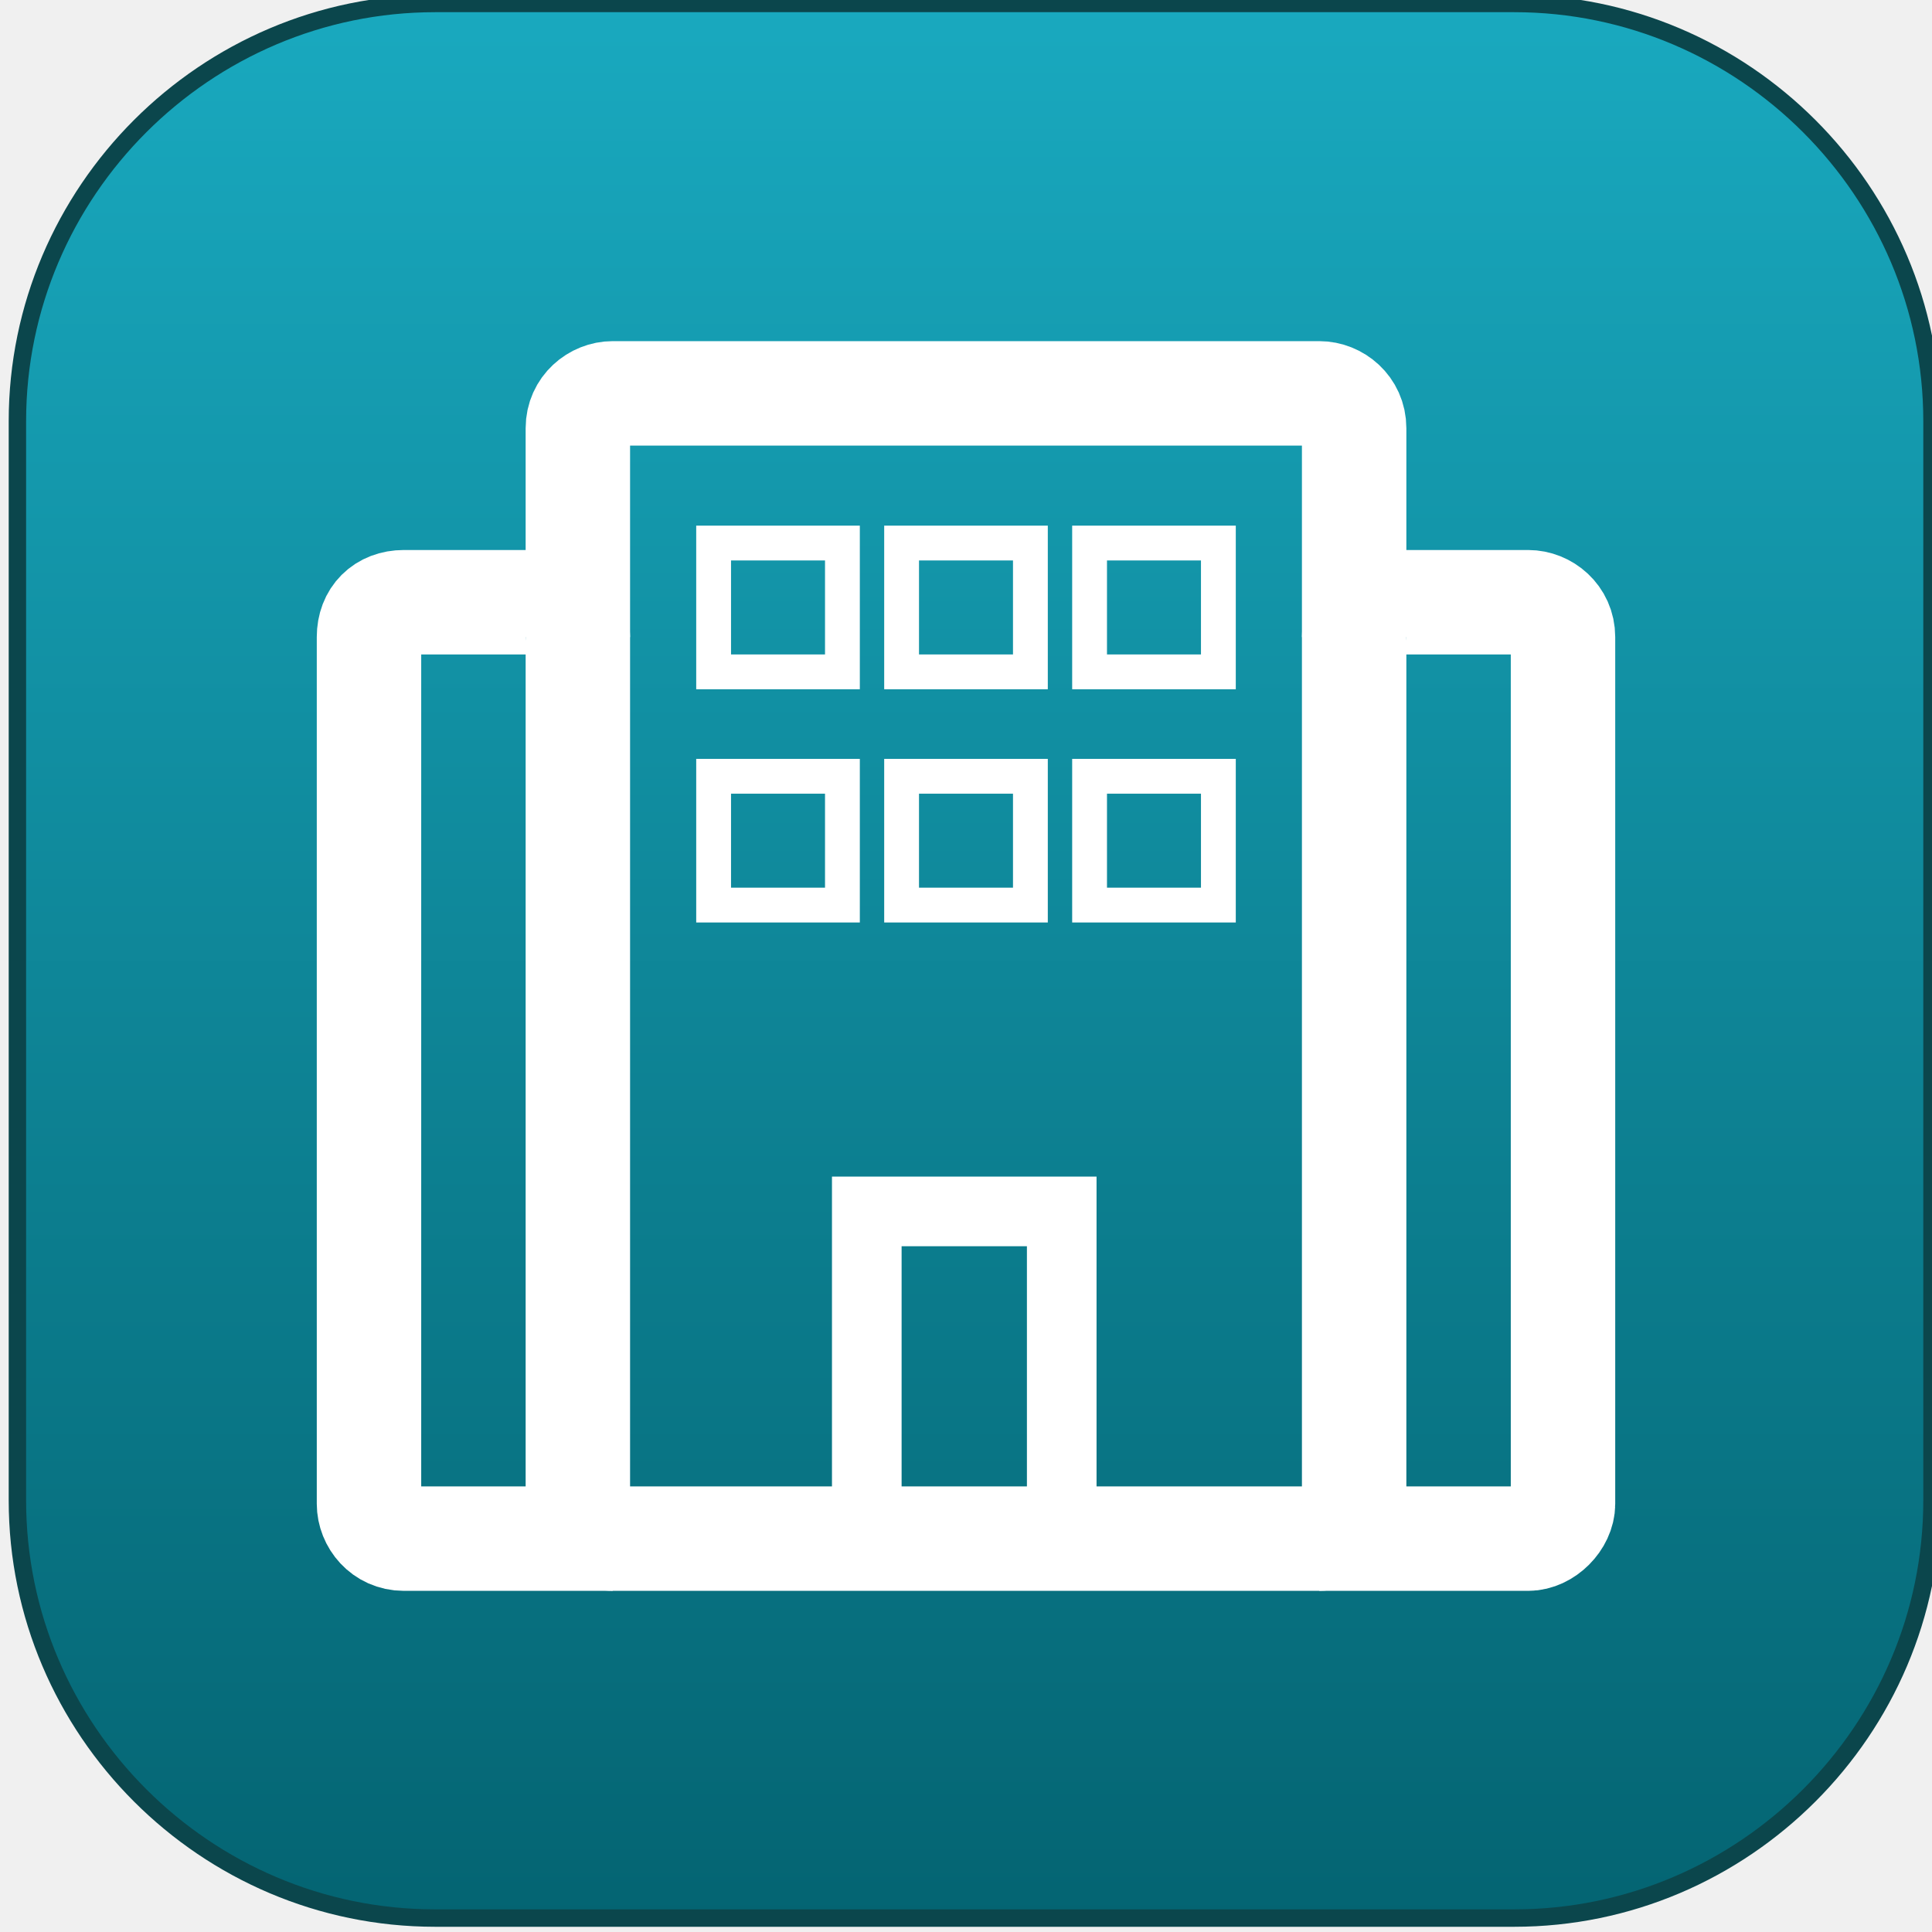
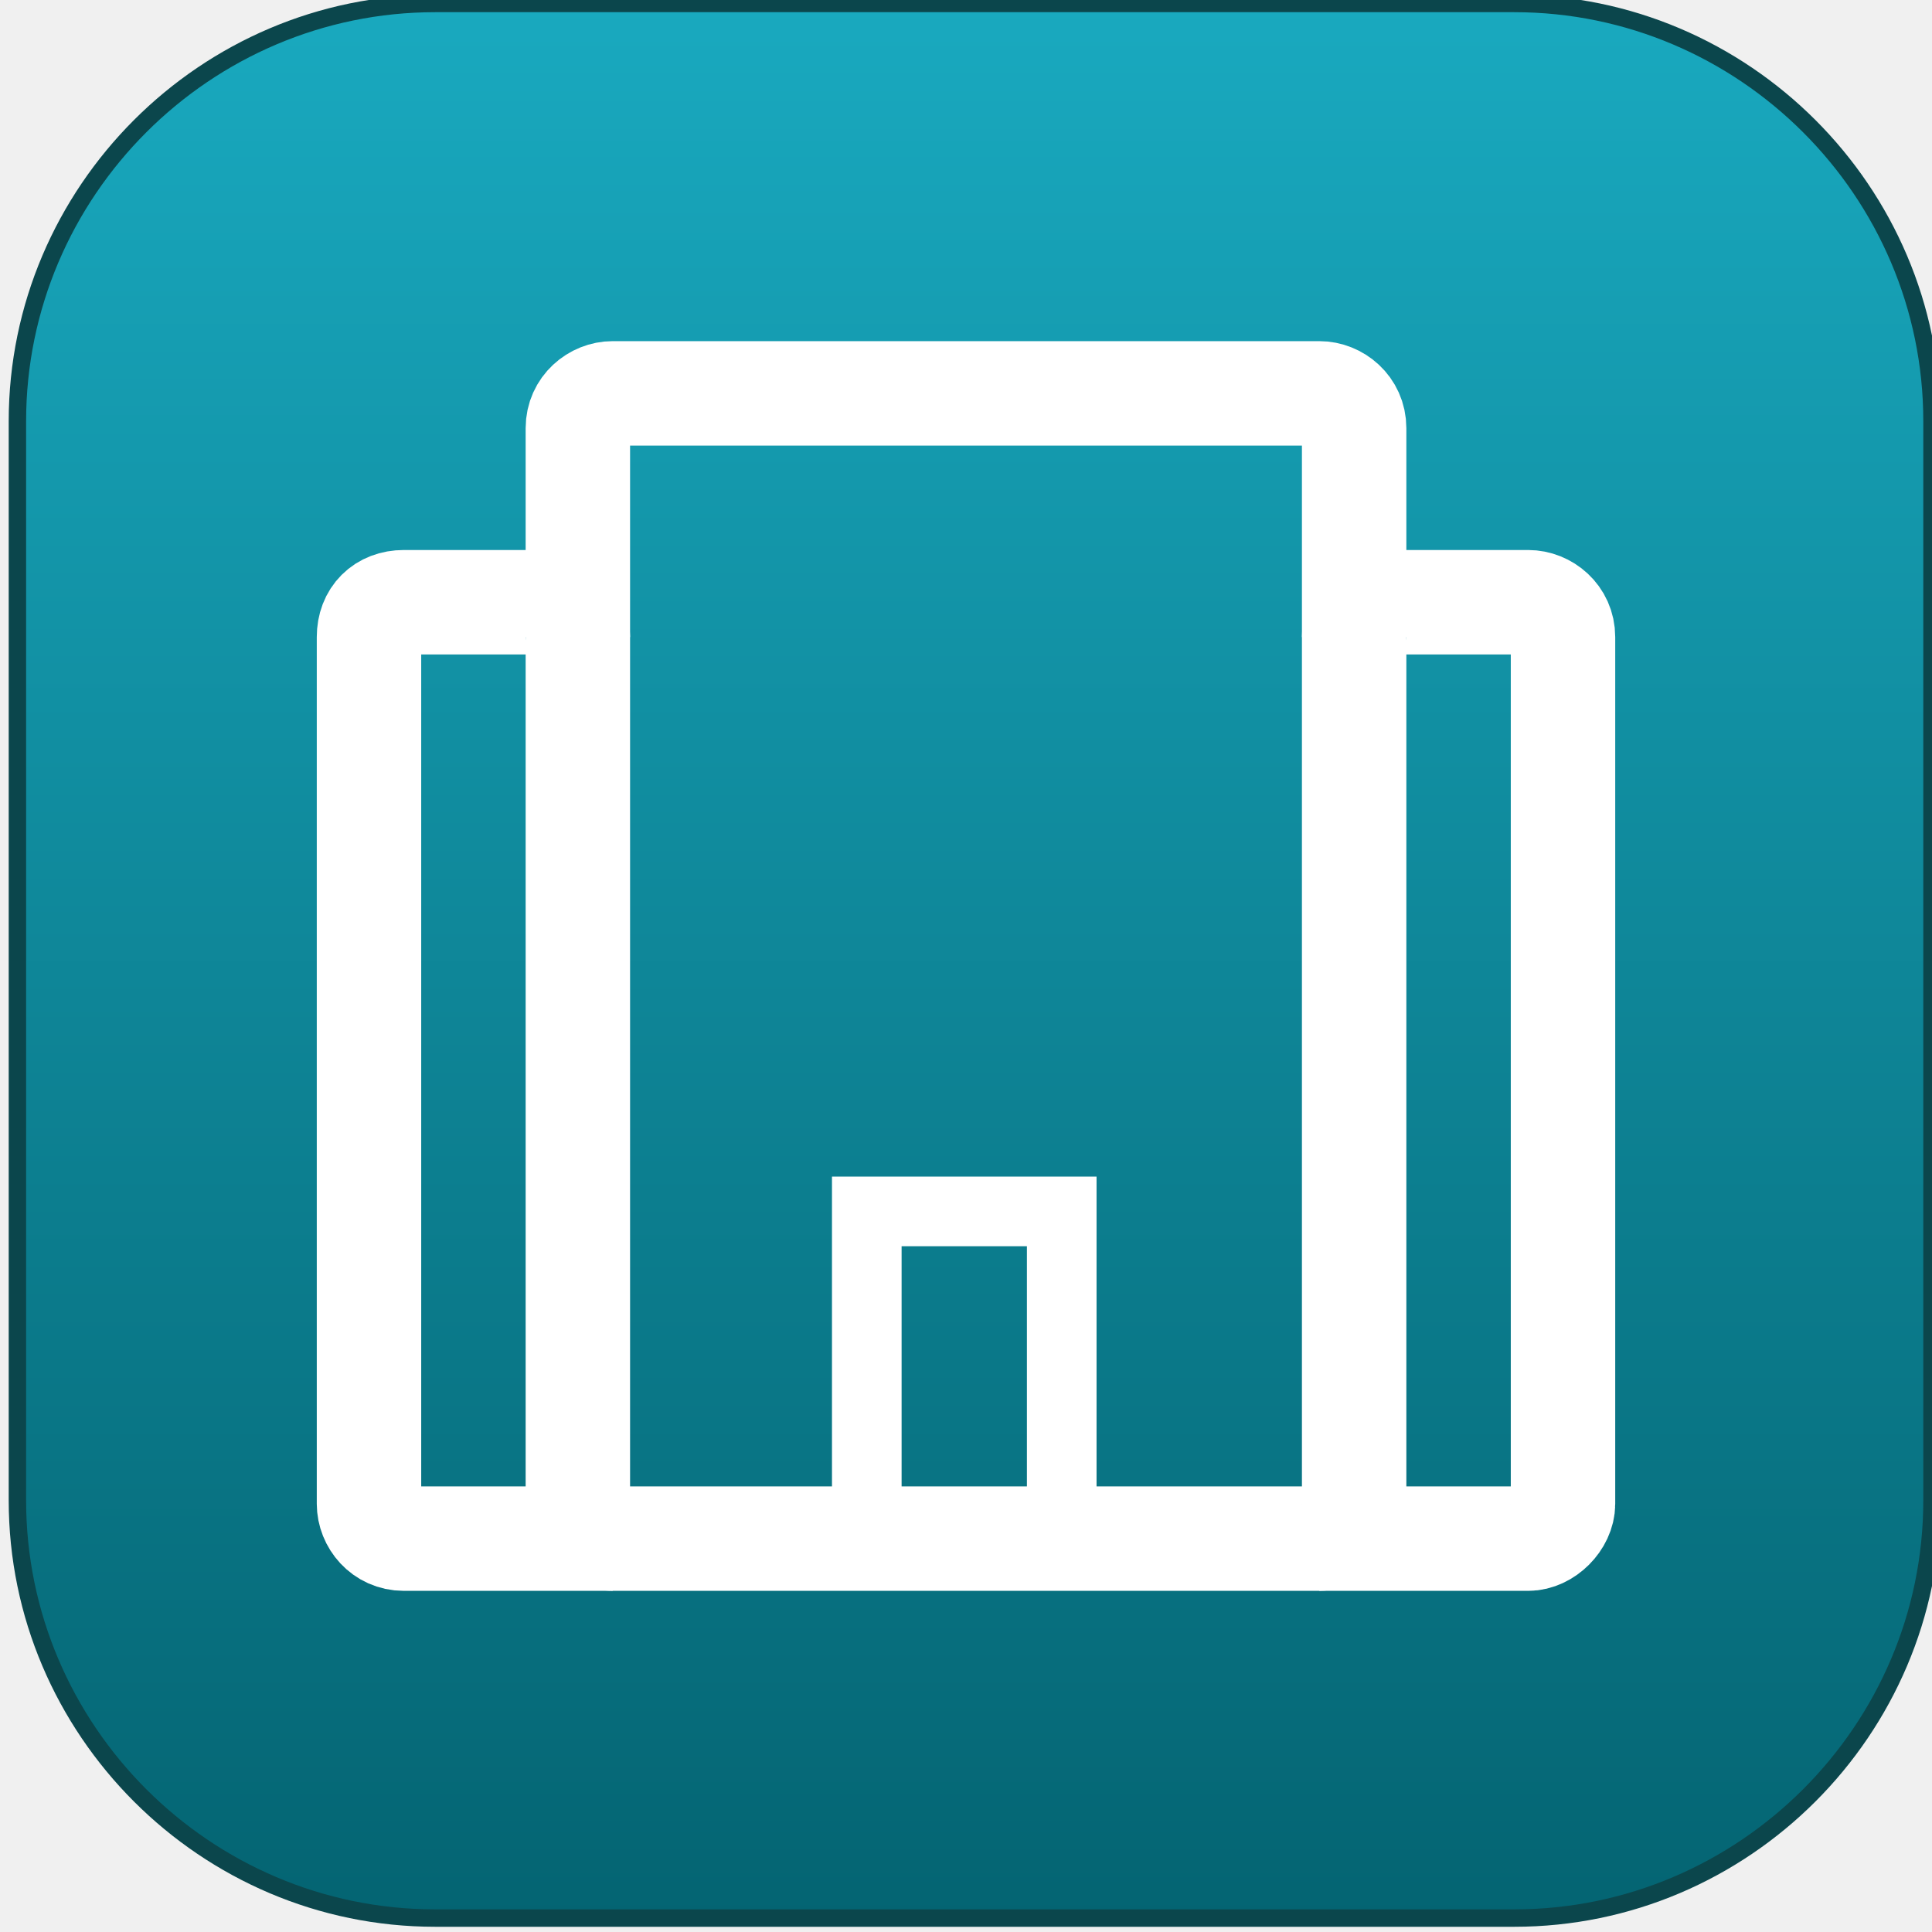
<svg xmlns="http://www.w3.org/2000/svg" version="1.1" x="0px" y="0px" viewBox="0 0 55.5 55.5" style="enable-background:new 0 0 55.5 55.5;" xml:space="preserve">
  <style type="text/css">
	.st0{fill:url(#SVGID_1_);stroke:#0B464C;stroke-width:0.5;stroke-miterlimit:10;}
	.st1{fill:none;stroke:#FFFFFF;stroke-width:3;stroke-miterlimit:10;}
	.st2{fill:none;stroke:#FFFFFF;stroke-width:2;stroke-miterlimit:10;}
- 	.st3{fill:none;stroke:#FFFFFF;stroke-miterlimit:10;}
</style>
  <g id="Layer_2">
    <linearGradient id="SVGID_1_" gradientUnits="userSpaceOnUse" x1="28" y1="0.125" x2="28" y2="55.125">
      <stop offset="0" style="stop-color:#19A9BF" />
      <stop offset="1" style="stop-color:#046472" />
    </linearGradient>
    <path class="st0" d="M43.5,55.1h-31c-6.6,0-12-5.4-12-12v-31c0-6.6,5.4-12,12-12h31c6.6,0,12,5.4,12,12v31   C55.5,49.7,50.1,55.1,43.5,55.1z" />
  </g>
  <g id="Layer_1">
    <path class="st1" d="M37.9,44.2H17.6c-0.5,0-1-0.5-1-1V12.3c0-0.6,0.5-1,1-1h20.3c0.5,0,1,0.4,1,1v30.9   C38.9,43.7,38.4,44.2,37.9,44.2z" />
    <path class="st1" d="M38.9,18.3c0-0.6,0.4-1,1-1h4c0.5,0,1,0.4,1,1v24.9c0,0.5-0.5,1-1,1h-6" />
    <path class="st1" d="M17.6,44.2h-6c-0.6,0-1-0.5-1-1V18.3c0-0.6,0.4-1,1-1h4c0.6,0,1,0.4,1,1" />
    <rect x="24.9" y="34.8" class="st2" width="5.6" height="9.4" />
-     <rect x="20.5" y="15.6" class="st3" width="3.7" height="3.7" />
-     <rect x="25.9" y="15.6" class="st3" width="3.7" height="3.7" />
-     <rect x="31.3" y="15.6" class="st3" width="3.7" height="3.7" />
-     <rect x="20.5" y="22.3" class="st3" width="3.7" height="3.7" />
-     <rect x="25.9" y="22.3" class="st3" width="3.7" height="3.7" />
-     <rect x="31.3" y="22.3" class="st3" width="3.7" height="3.7" />
  </g>
</svg>
